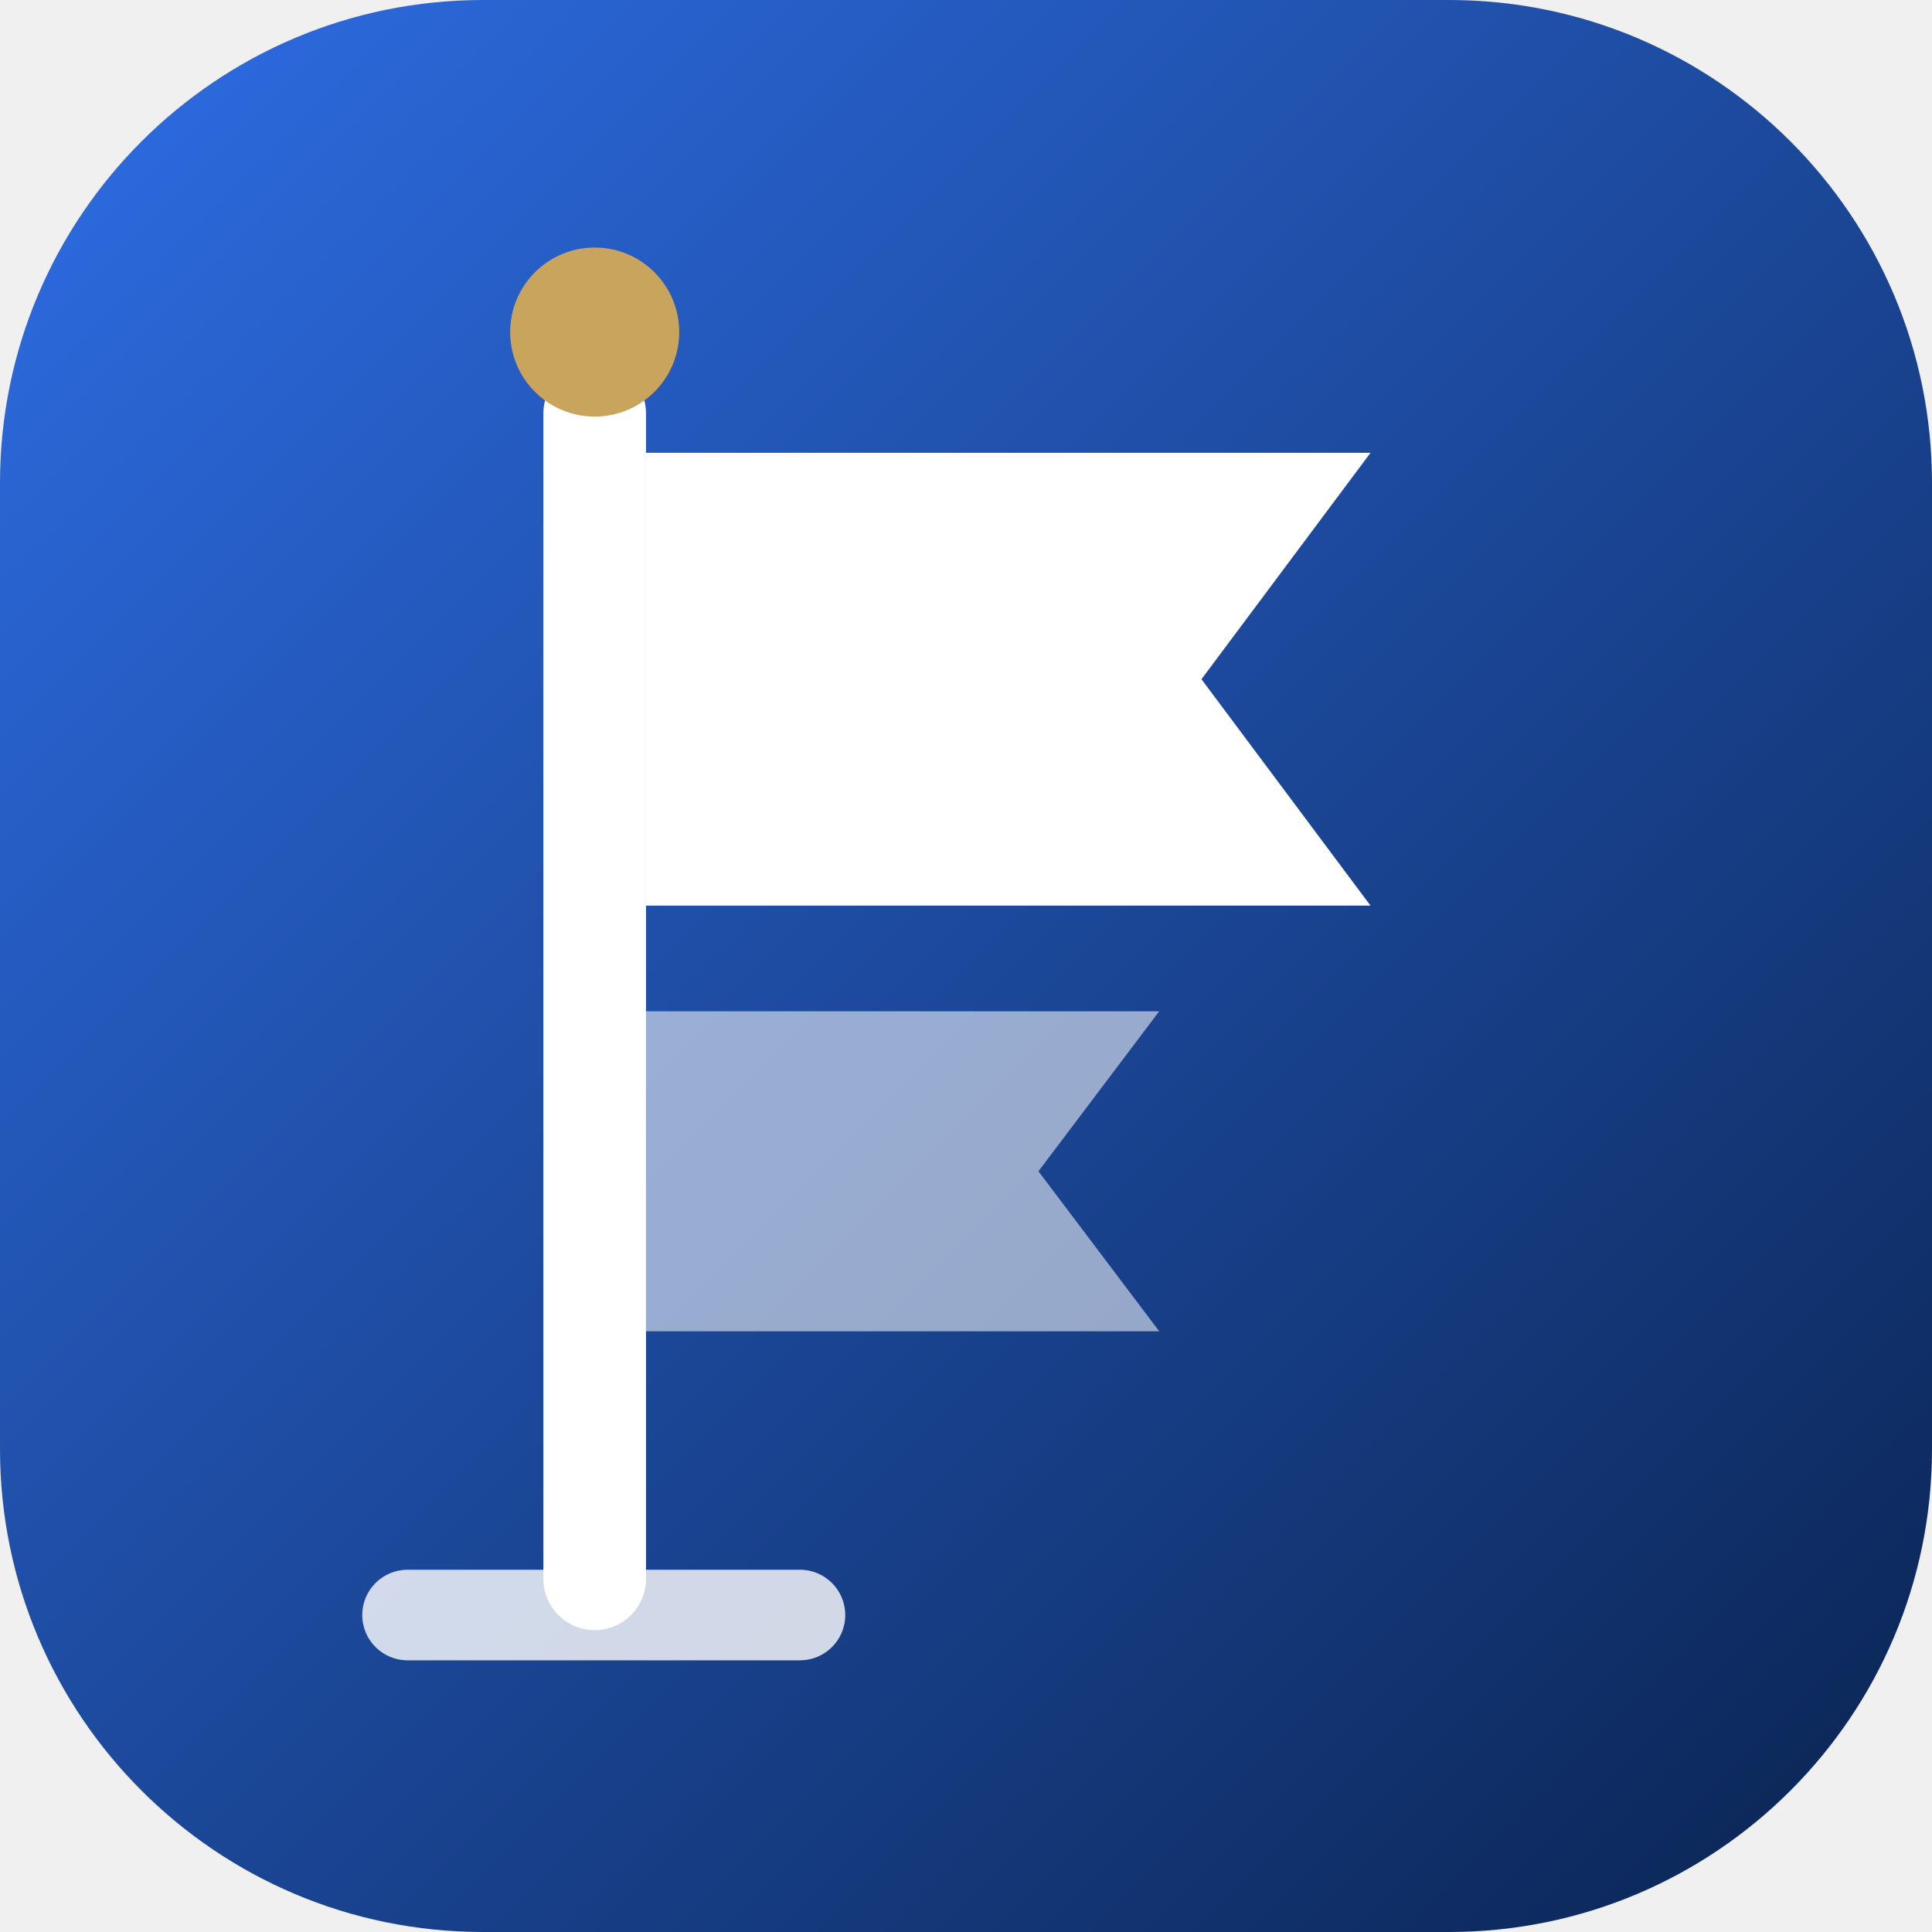
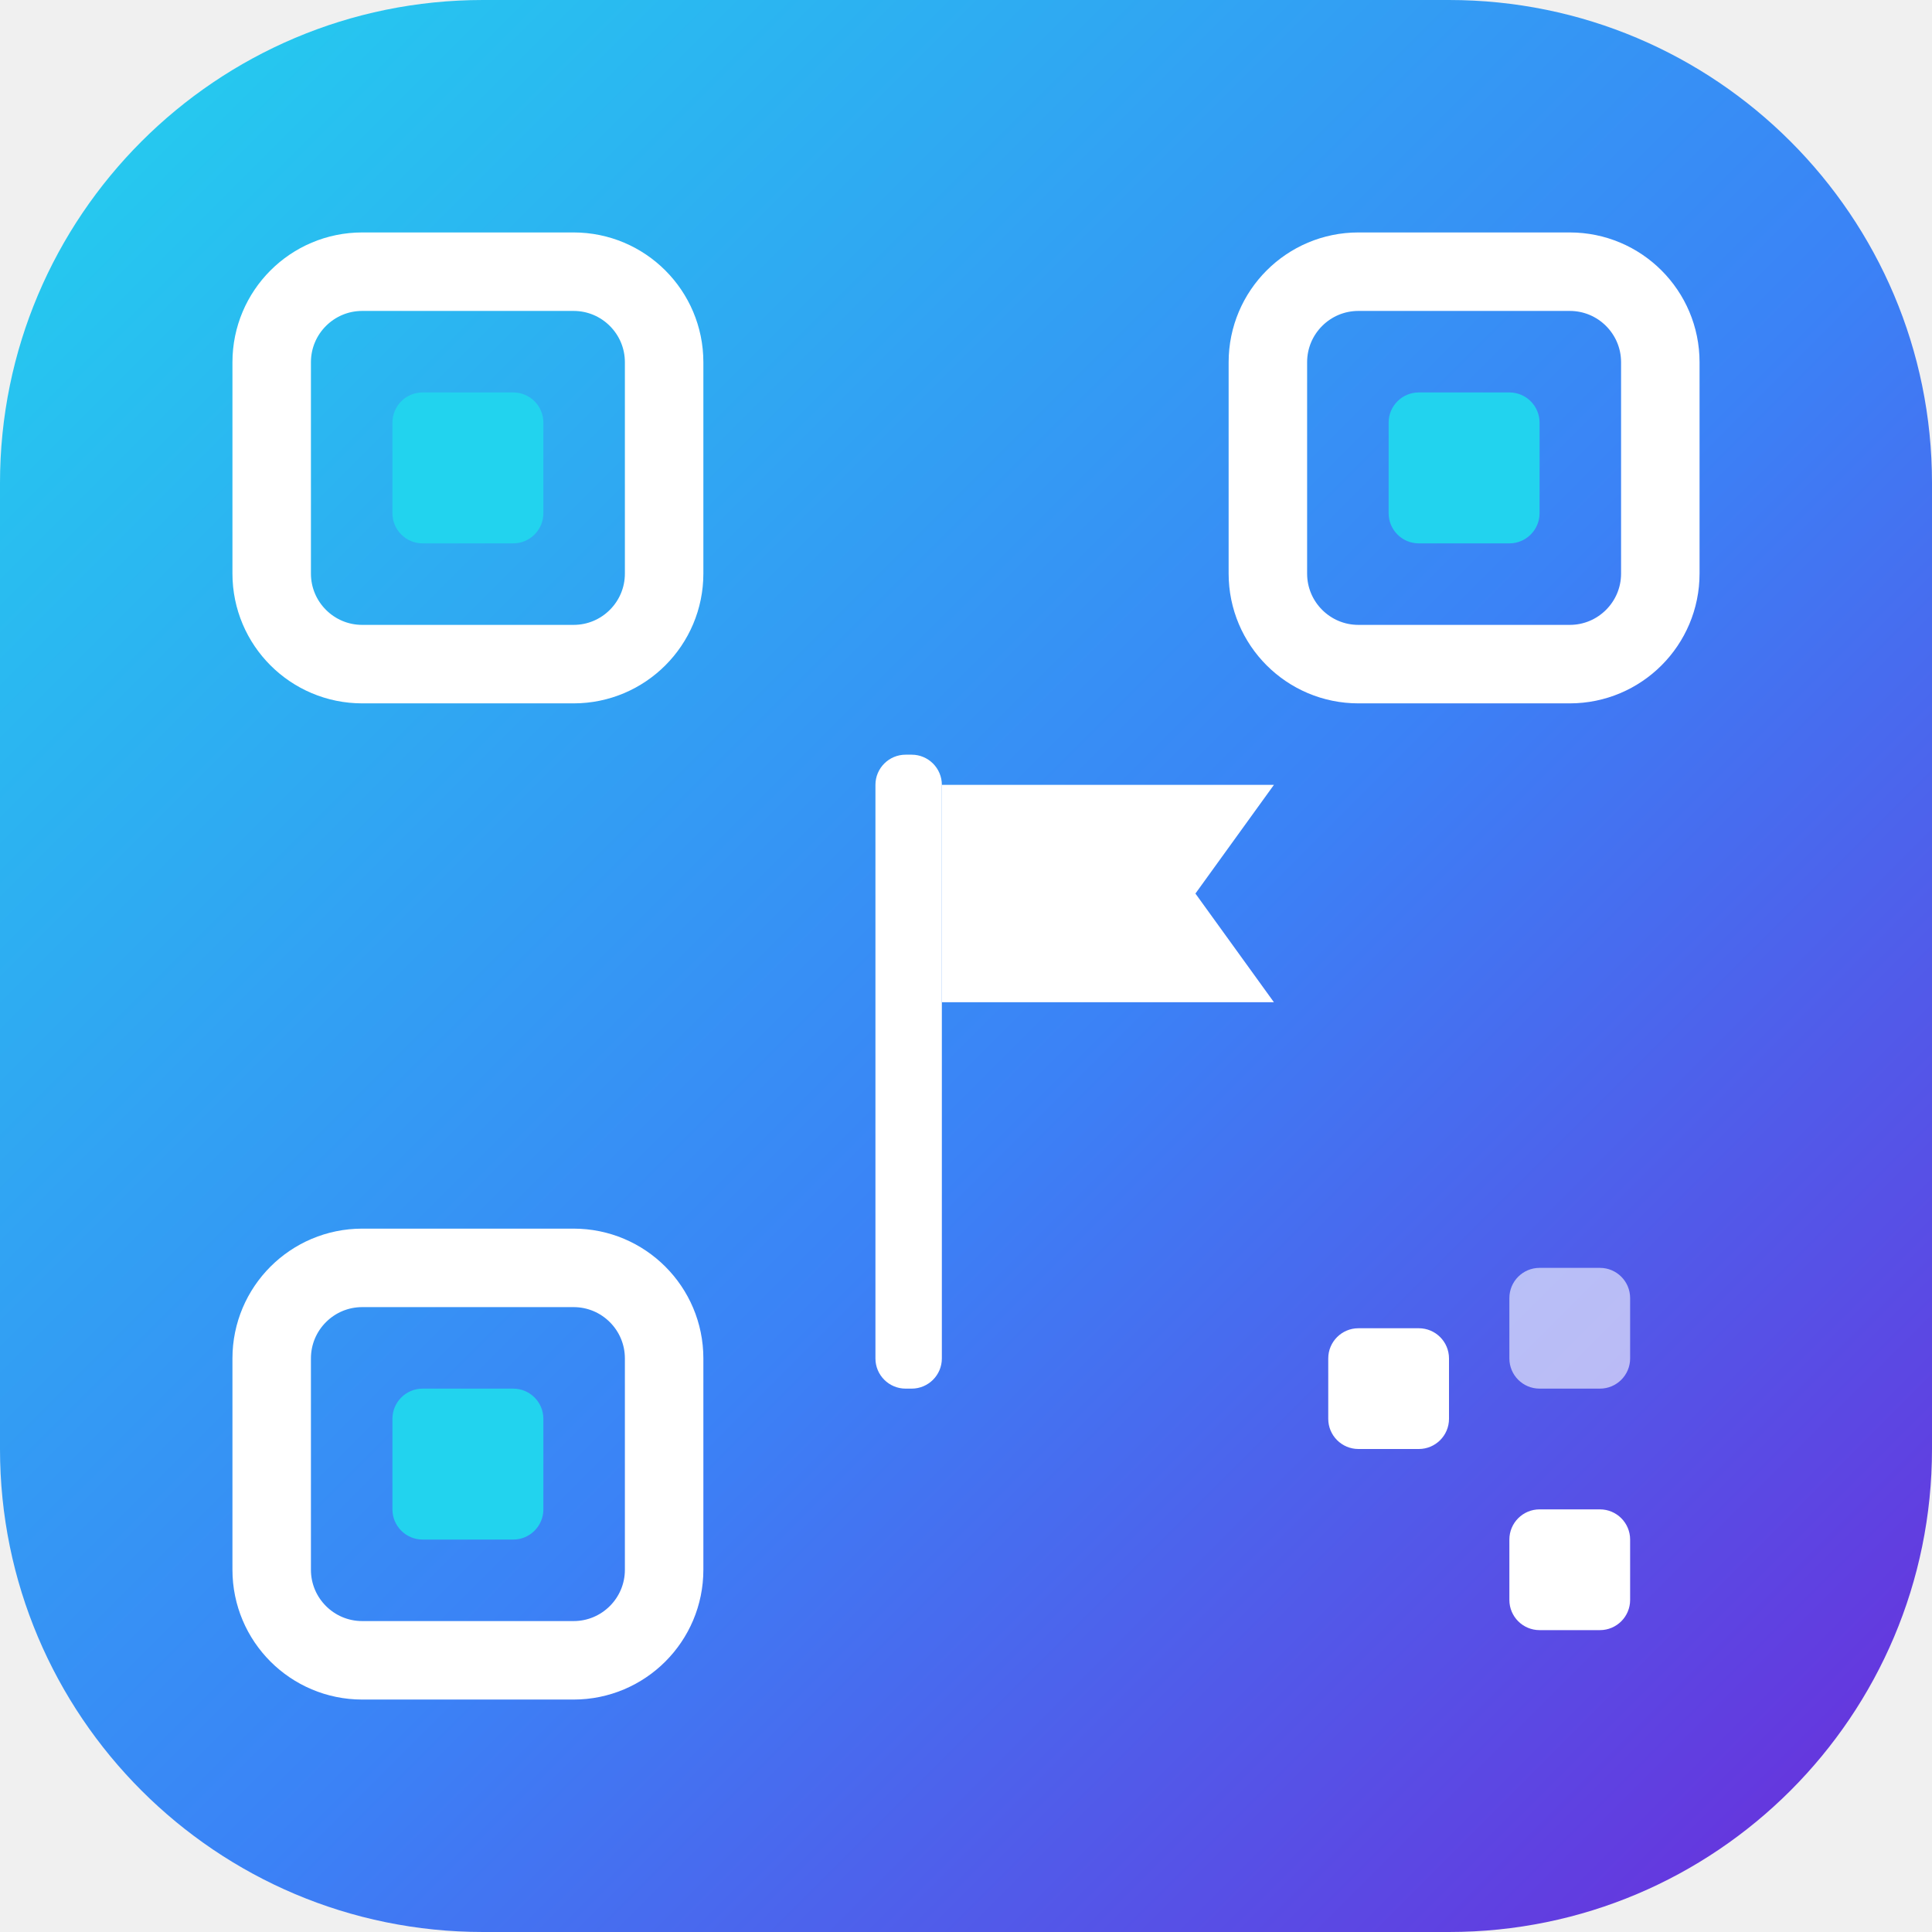
<svg xmlns="http://www.w3.org/2000/svg" viewBox="0 0 64 64">
  <defs>
-     <linearGradient id="g" x1="0" y1="0" x2="1" y2="1">
-       <stop offset="0" stop-color="#2e6ee6" />
-       <stop offset="1" stop-color="#0a2350" />
+     <linearGradient id="g4" x1="0" y1="0" x2="1" y2="1">
+       <stop offset="0" stop-color="#22d3ee" />
+       <stop offset=".55" stop-color="#3b82f6" />
+       <stop offset="1" stop-color="#6d28d9" />
    </linearGradient>
+     <filter id="f4" x="-50%" y="-50%" width="200%" height="200%">
+       <feGaussianBlur stdDeviation="2.2" result="b" />
+       <feMerge>
+         <feMergeNode in="b" />
+         <feMergeNode in="SourceGraphic" />
+       </feMerge>
+     </filter>
  </defs>
-   <rect width="64" height="64" rx="16" fill="url(#g)" />
-   <rect x="18" y="12" width="3.4" height="42" rx="1.7" fill="#fff" />
-   <circle cx="19.7" cy="11" r="2.8" fill="#c9a45c" />
-   <path d="M21.4 15h24l-5.6 7.5 5.6 7.5h-24z" fill="#fff" />
-   <path d="M21.4 33.5h17l-4 5.3 4 5.3h-17z" fill="#fff" opacity=".55" />
-   <rect x="12" y="52" width="16" height="3" rx="1.5" fill="#fff" opacity=".8" />
+   <rect width="64" height="64" rx="16" fill="url(#g4)" />
+   <rect x="9" y="9" width="13" height="13" rx="3" fill="none" stroke="#fff" stroke-width="2.6" />
+   <rect x="13" y="13" width="5" height="5" rx="1" fill="#22d3ee" />
+   <rect x="42" y="9" width="13" height="13" rx="3" fill="none" stroke="#fff" stroke-width="2.6" />
+   <rect x="46" y="13" width="5" height="5" rx="1" fill="#22d3ee" />
+   <rect x="9" y="42" width="13" height="13" rx="3" fill="none" stroke="#fff" stroke-width="2.6" />
+   <rect x="13" y="46" width="5" height="5" rx="1" fill="#22d3ee" />
+   <rect x="29" y="25" width="2.2" height="21" rx="1" fill="#fff" />
+   <path d="M31.2 26h11l-2.6 3.6 2.6 3.6h-11z" fill="#fff" />
+   <rect x="44" y="44" width="4" height="4" rx="1" fill="#fff" />
+   <rect x="50" y="50" width="4" height="4" rx="1" fill="#fff" />
+   <rect x="50" y="42" width="4" height="4" rx="1" fill="#fff" opacity=".6" />
</svg>
